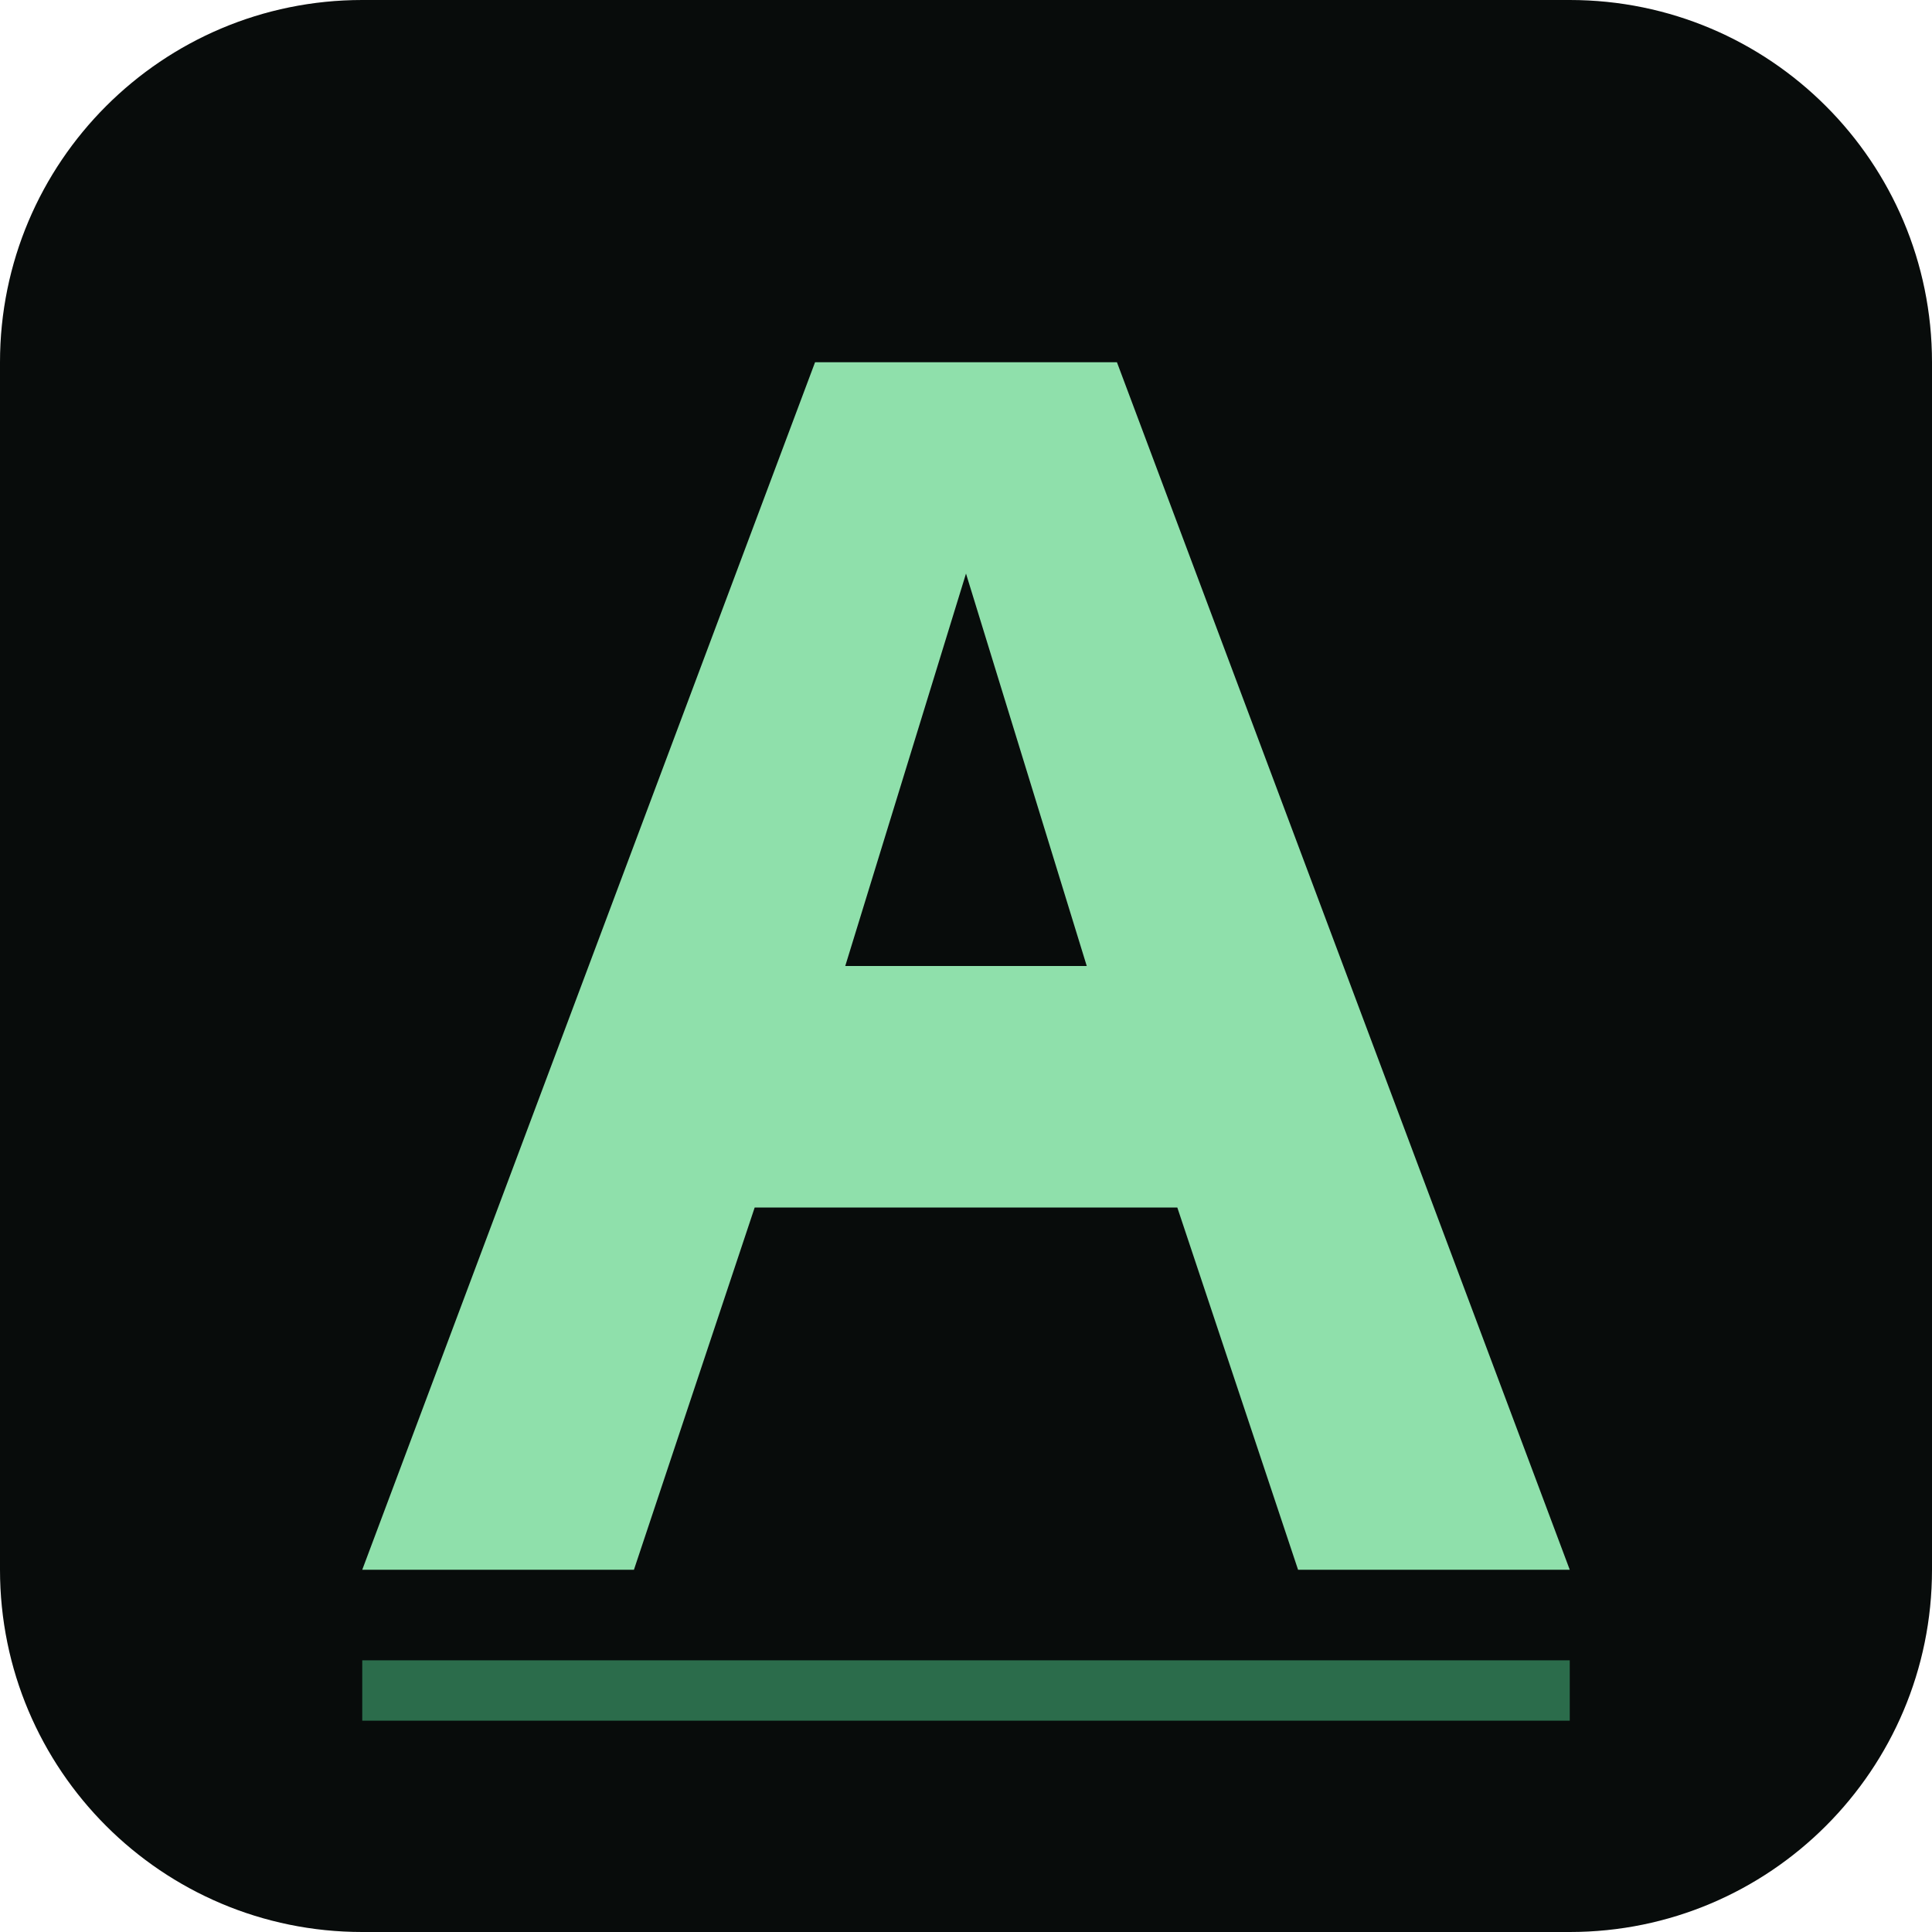
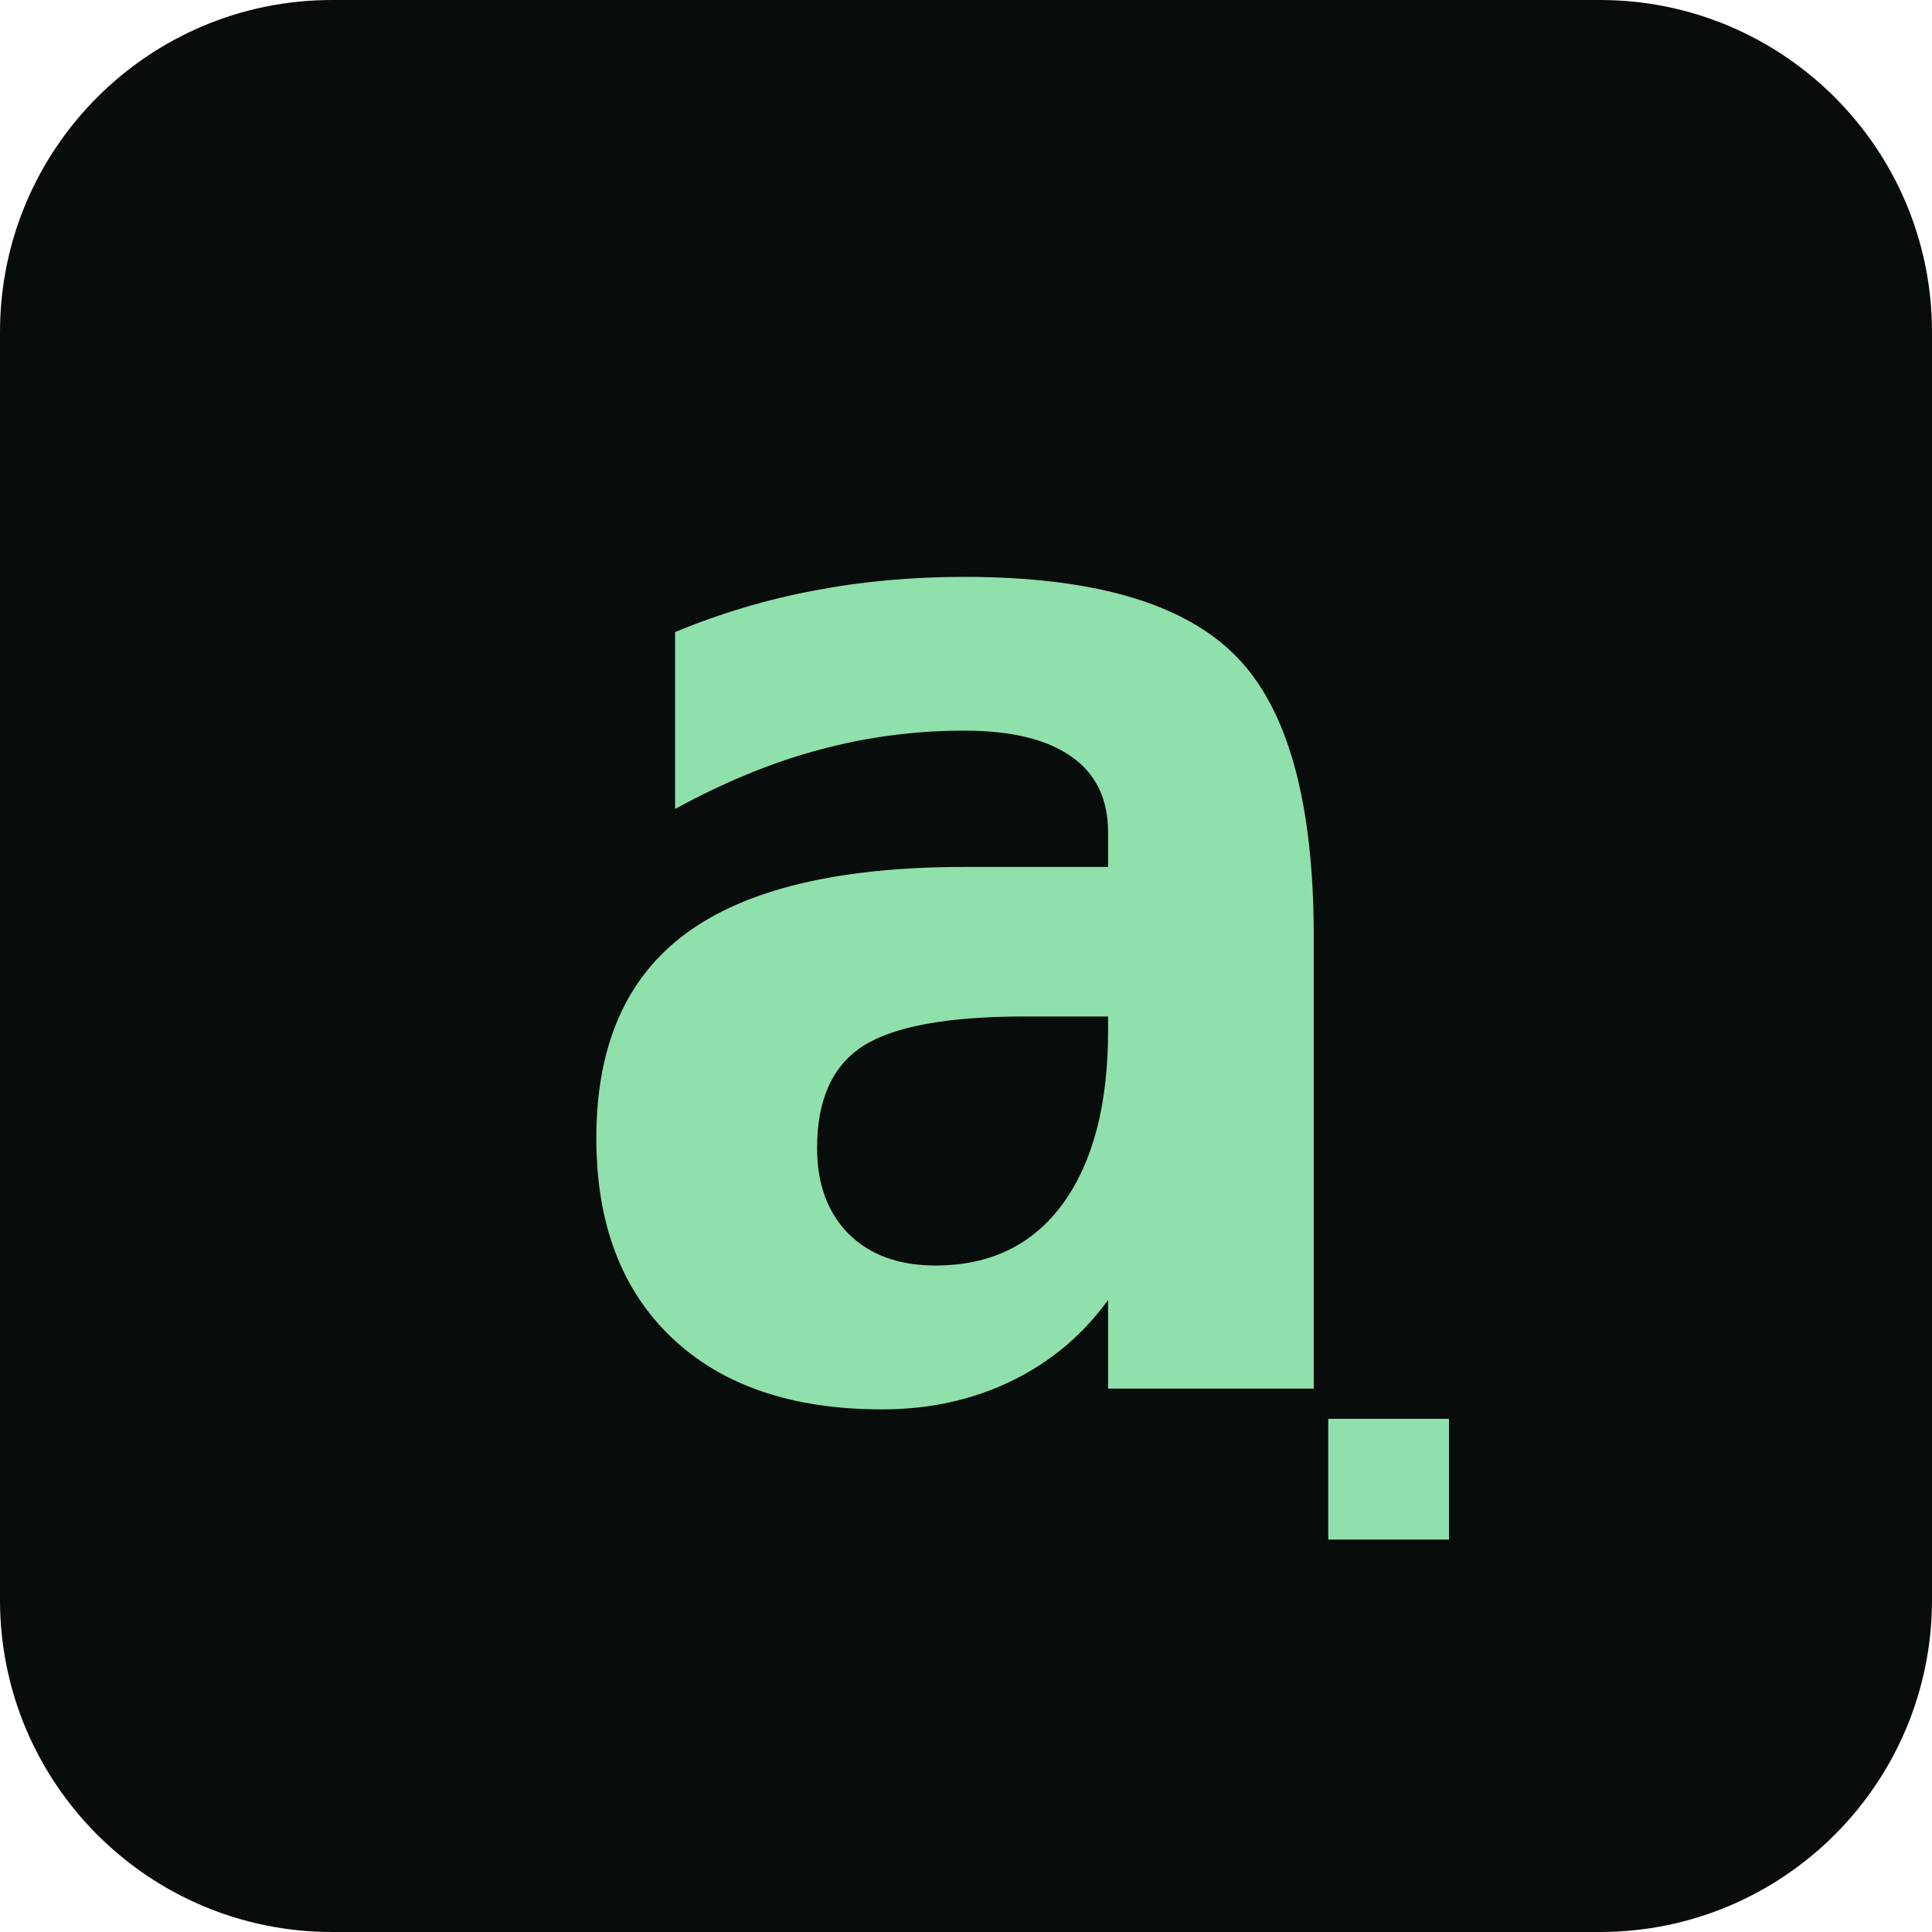
- <svg xmlns="http://www.w3.org/2000/svg" viewBox="0 0 64 64">
-   <rect width="64" height="64" rx="12" fill="#080c0b" />
-   <path d="M12 52 27 12h10l15 40h-9l-4-12H25l-4 12zM28 32h8l-4-13z" fill="#8fe0ab" />
-   <path d="M12 56h40" stroke="#2b6c4b" stroke-width="2" />
+ <svg xmlns="http://www.w3.org/2000/svg" viewBox="0 0 64 64" role="img" aria-label="arka.os lowercase a">
+   <rect width="64" height="64" rx="11" fill="#080c0b" />
+   <text x="32" y="46" font-family="ui-monospace,monospace" font-size="48" font-weight="700" text-anchor="middle" fill="#8fe0ab">a</text>
+   <rect x="44" y="47" width="4" height="4" fill="#8fe0ab" />
</svg>
